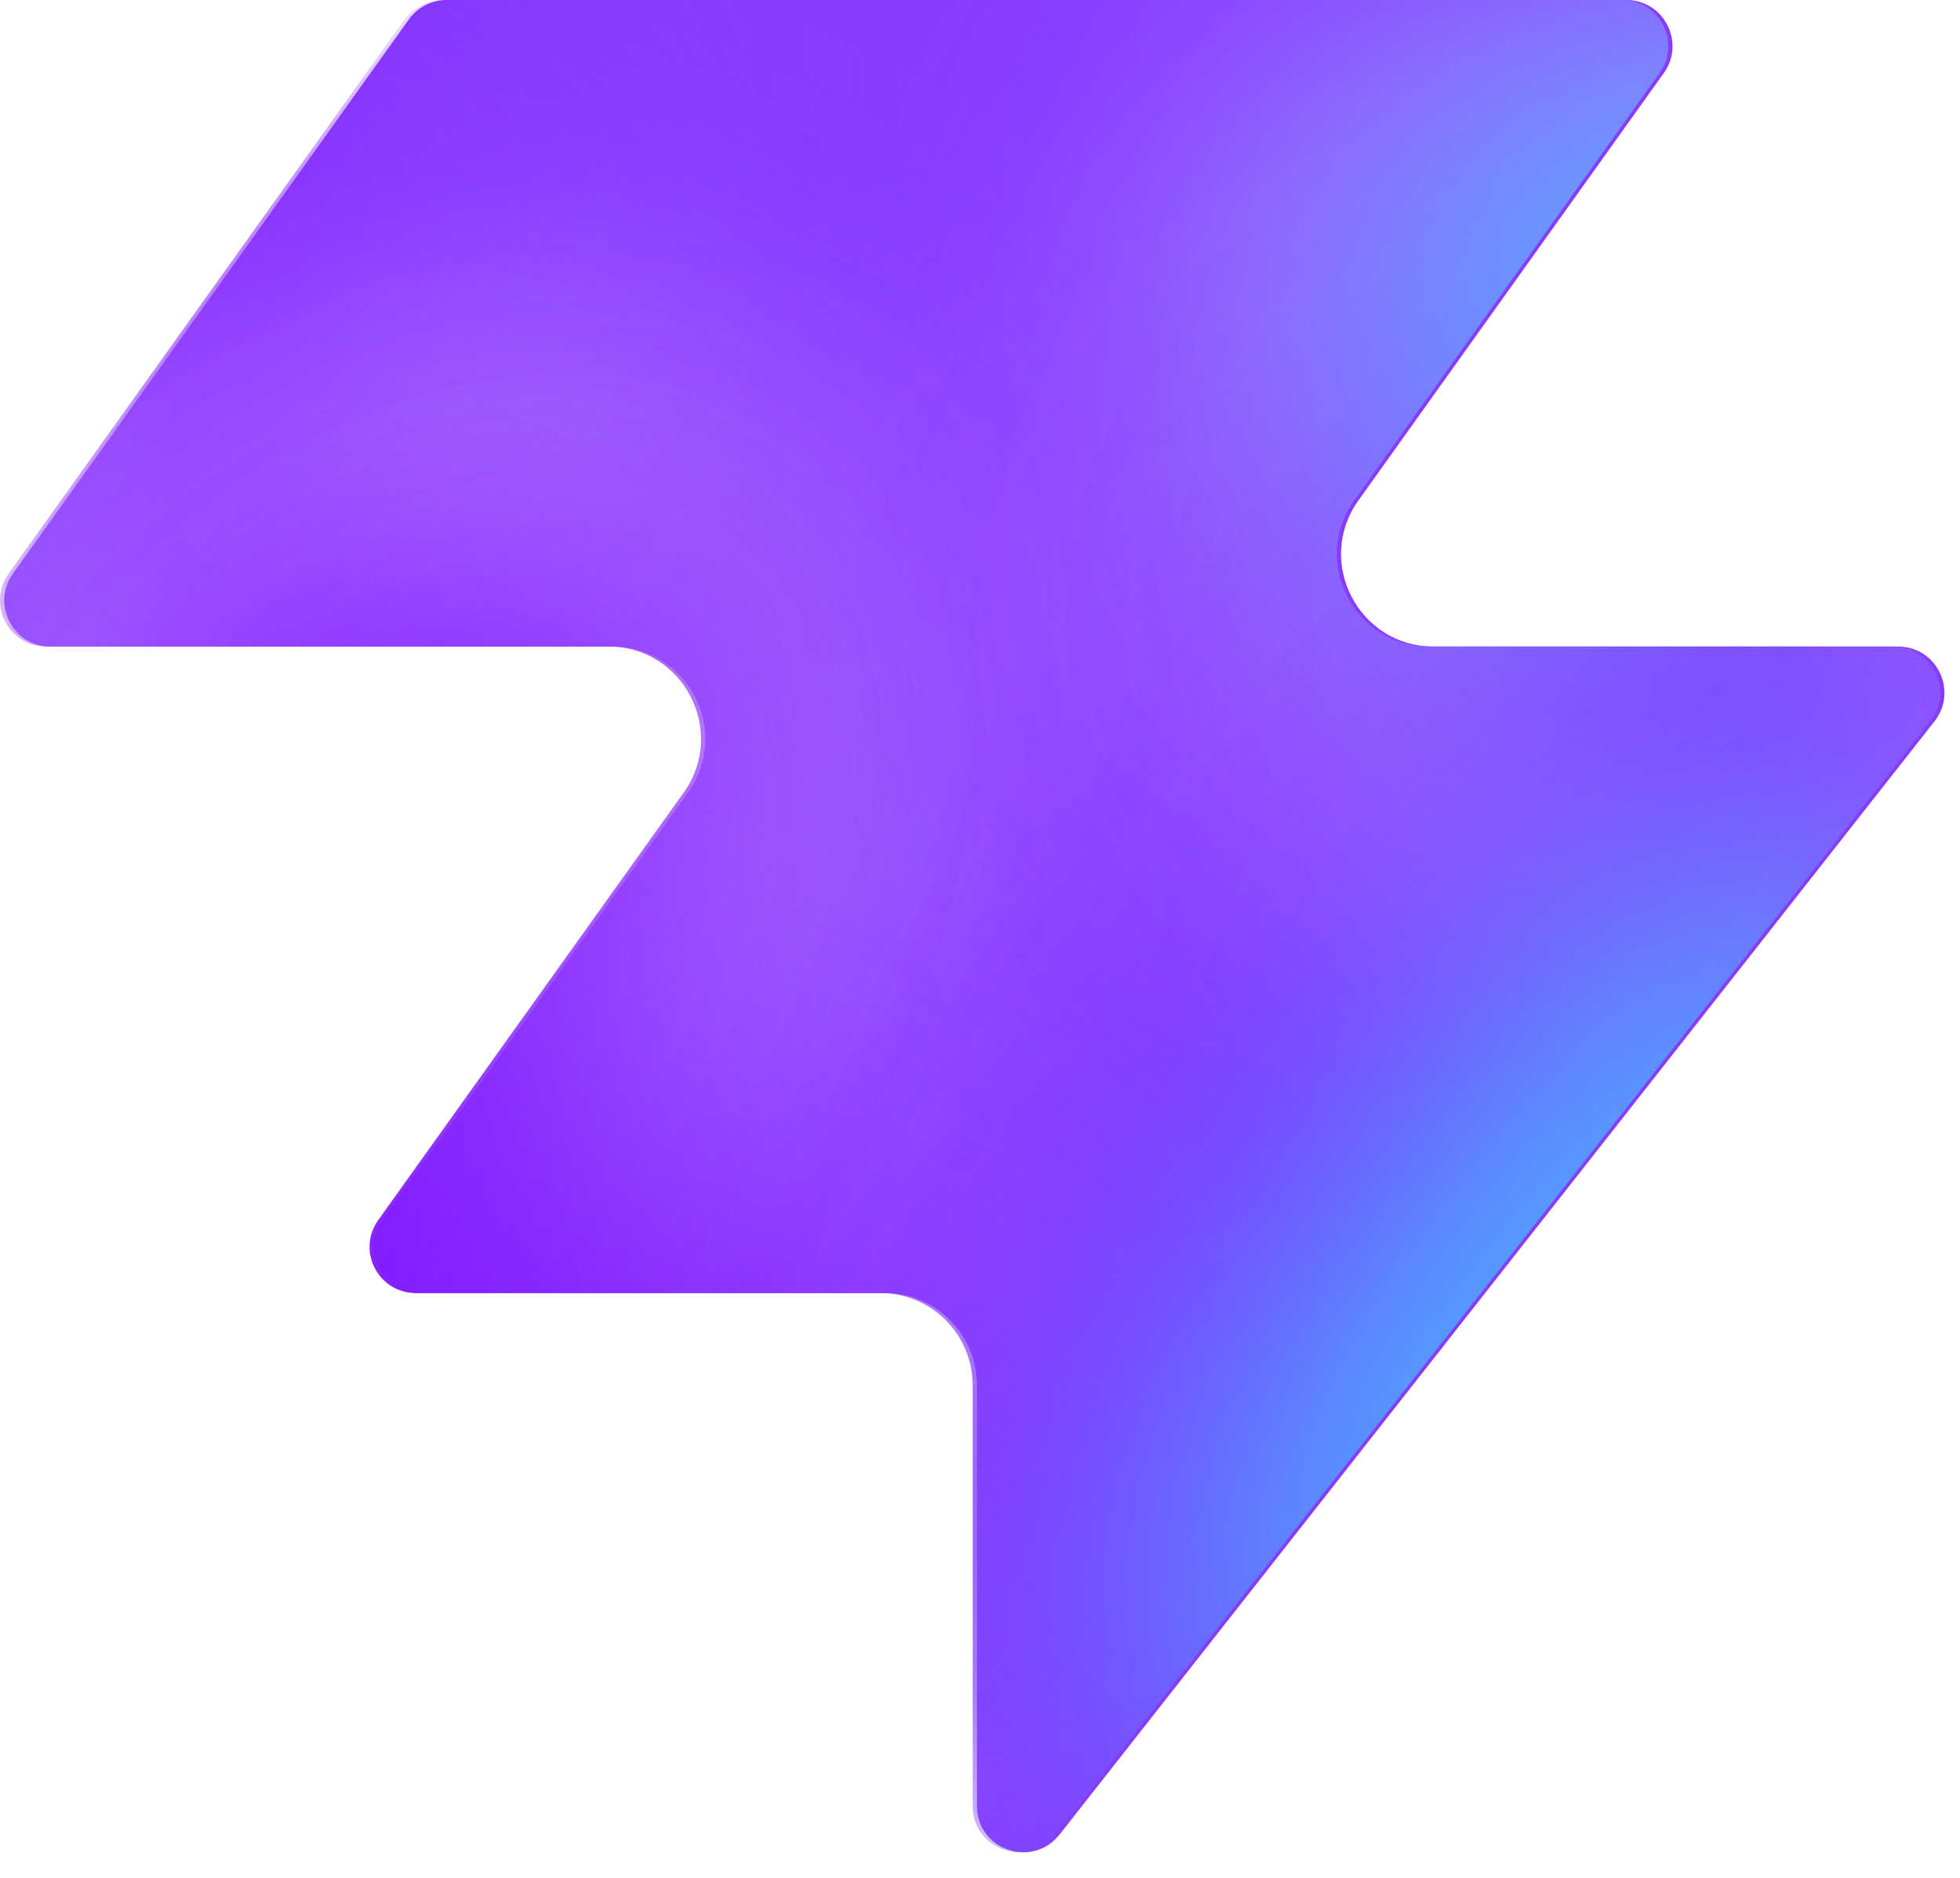
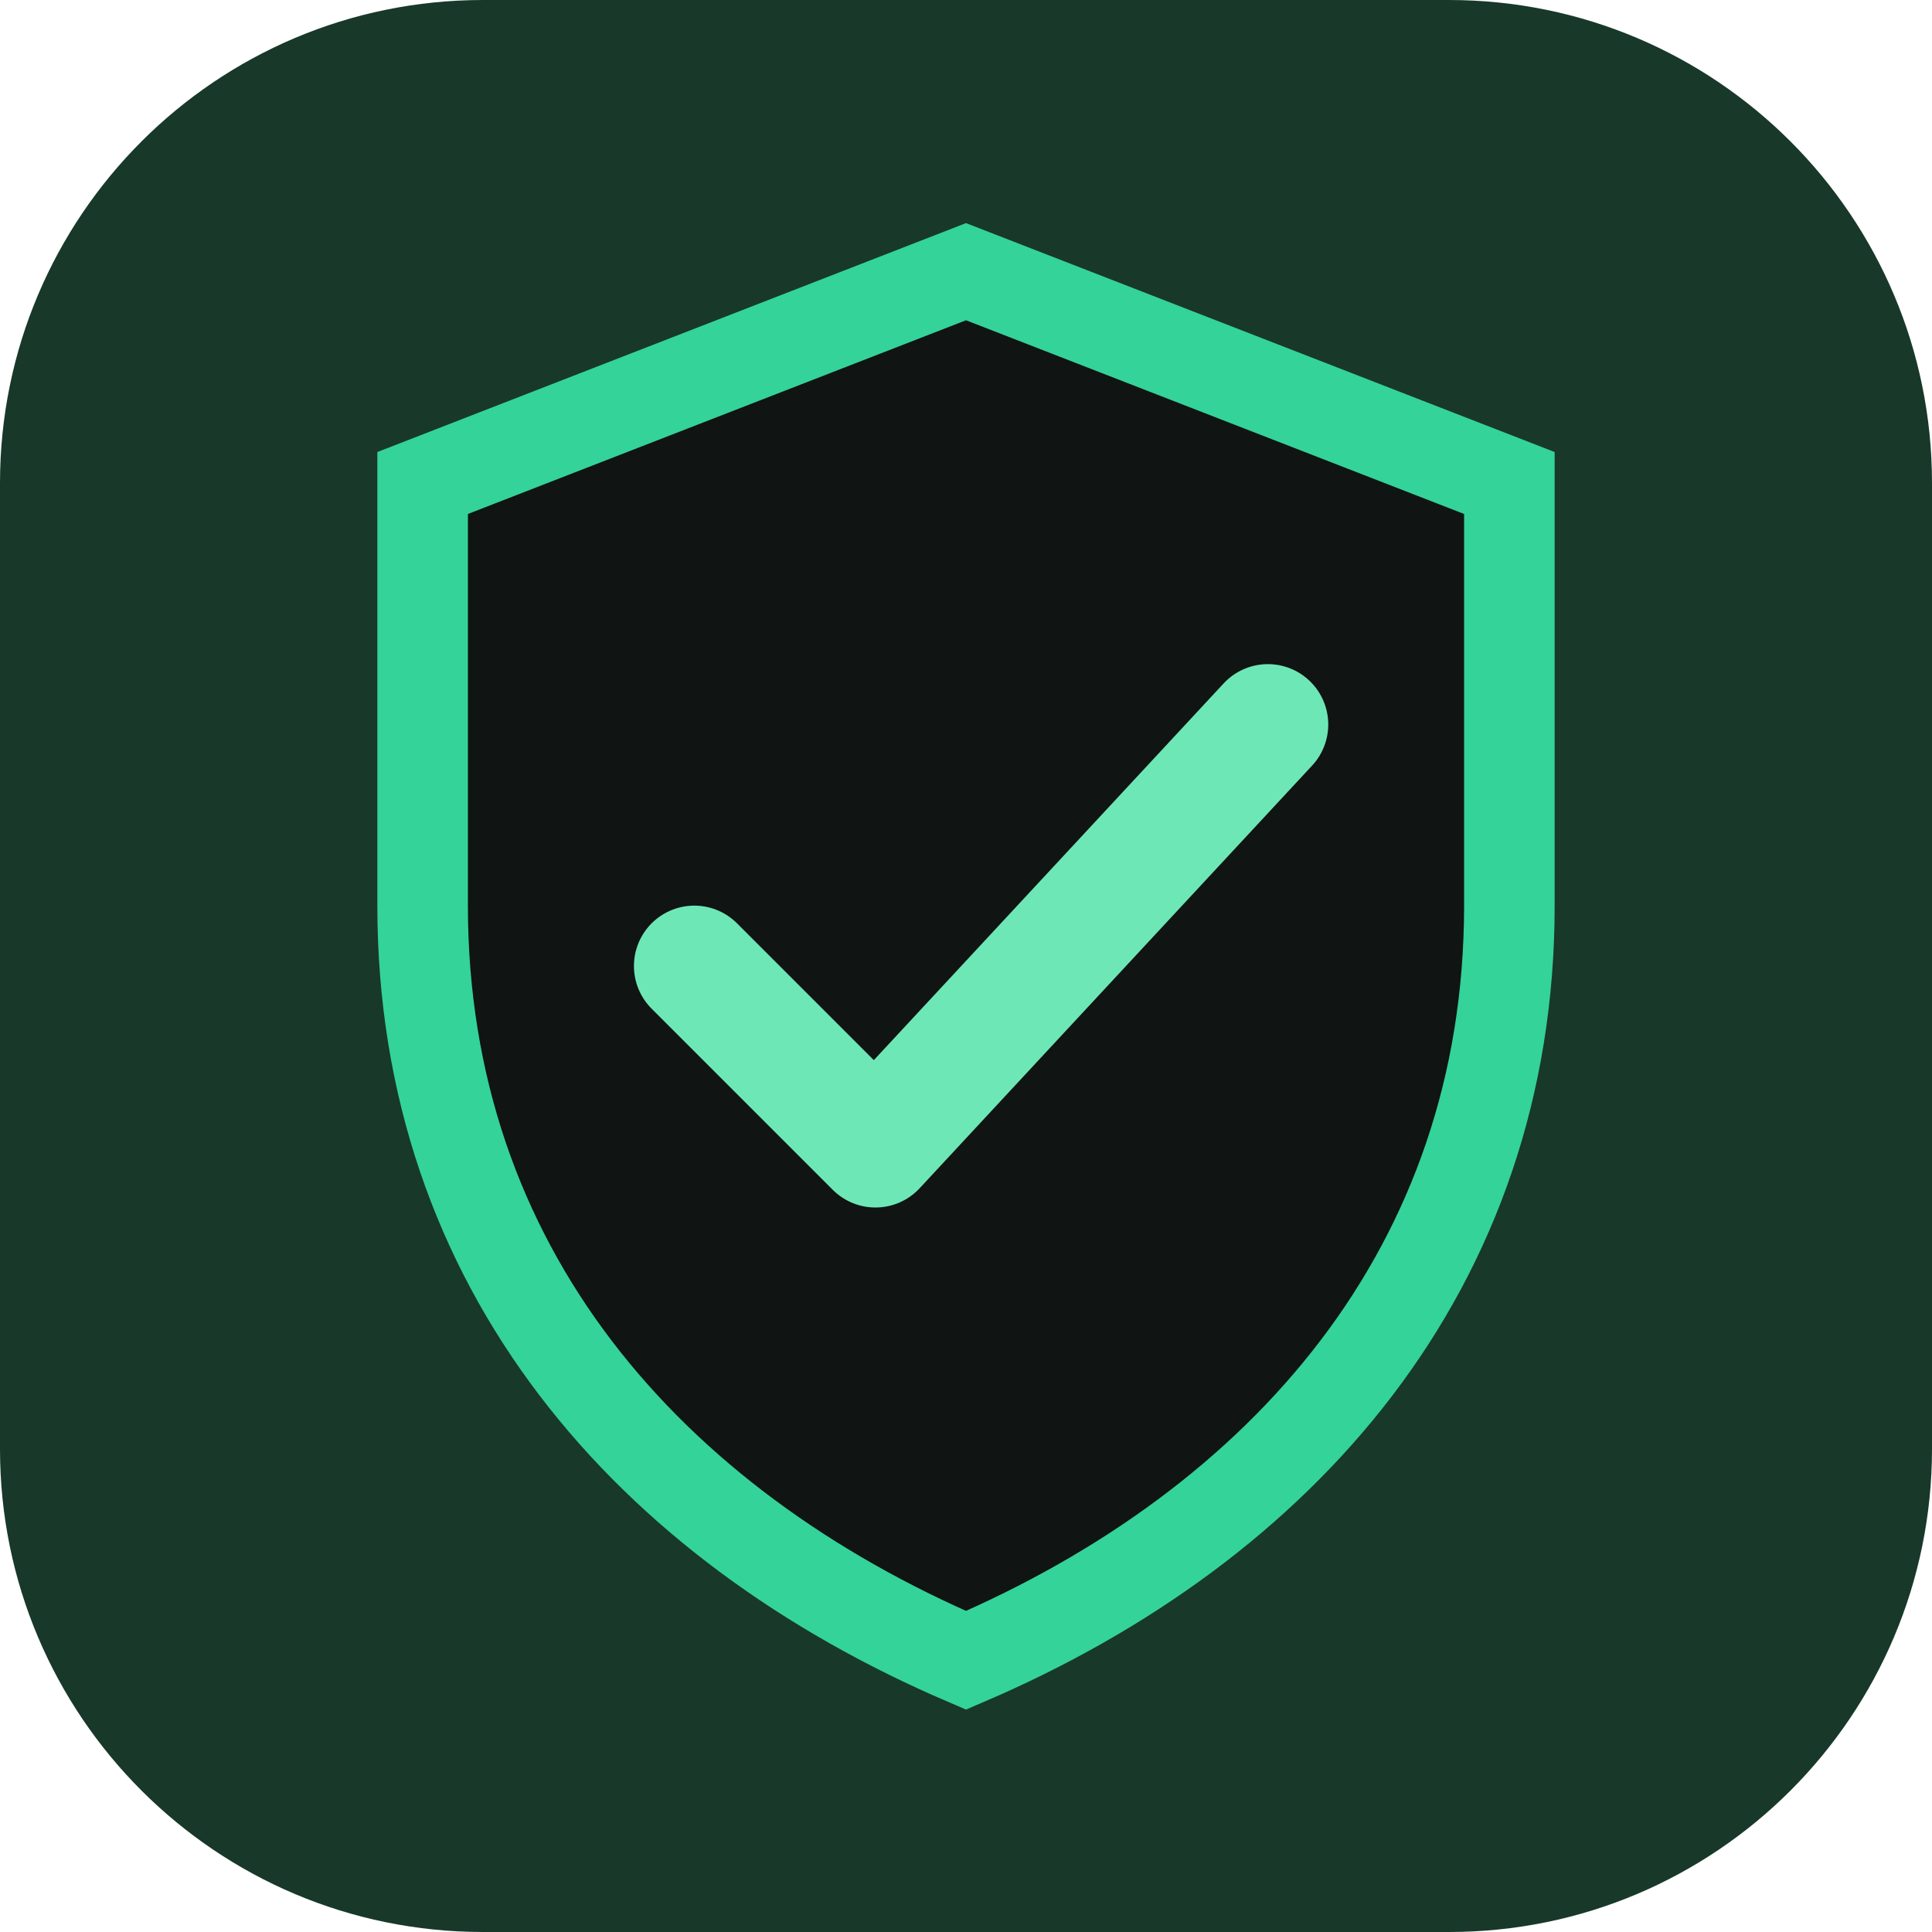
- <svg xmlns="http://www.w3.org/2000/svg" width="48" height="46" fill="none" viewBox="0 0 48 46">
-   <path fill="#863bff" d="M25.946 44.938c-.664.845-2.021.375-2.021-.698V33.937a2.26 2.26 0 0 0-2.262-2.262H10.287c-.92 0-1.456-1.04-.92-1.788l7.48-10.471c1.07-1.497 0-3.578-1.842-3.578H1.237c-.92 0-1.456-1.04-.92-1.788L10.013.474c.214-.297.556-.474.92-.474h28.894c.92 0 1.456 1.04.92 1.788l-7.48 10.471c-1.07 1.498 0 3.579 1.842 3.579h11.377c.943 0 1.473 1.088.89 1.83L25.947 44.94z" style="fill:#863bff;fill:color(display-p3 .525 .23 1);fill-opacity:1" />
-   <mask id="a" width="48" height="46" x="0" y="0" maskUnits="userSpaceOnUse" style="mask-type:alpha">
-     <path fill="#000" d="M25.842 44.938c-.664.844-2.021.375-2.021-.698V33.937a2.26 2.26 0 0 0-2.262-2.262H10.183c-.92 0-1.456-1.04-.92-1.788l7.48-10.471c1.07-1.498 0-3.579-1.842-3.579H1.133c-.92 0-1.456-1.04-.92-1.787L9.91.473c.214-.297.556-.474.92-.474h28.894c.92 0 1.456 1.04.92 1.788l-7.48 10.471c-1.07 1.498 0 3.578 1.842 3.578h11.377c.943 0 1.473 1.088.89 1.832L25.843 44.94z" style="fill:#000;fill-opacity:1" />
-   </mask>
-   <g mask="url(#a)">
-     <g filter="url(#b)">
-       <ellipse cx="5.508" cy="14.704" fill="#ede6ff" rx="5.508" ry="14.704" style="fill:#ede6ff;fill:color(display-p3 .927 .903 1);fill-opacity:1" transform="matrix(.00324 1 1 -.00324 -4.47 31.516)" />
-     </g>
-     <g filter="url(#c)">
-       <ellipse cx="10.399" cy="29.851" fill="#ede6ff" rx="10.399" ry="29.851" style="fill:#ede6ff;fill:color(display-p3 .927 .903 1);fill-opacity:1" transform="matrix(.00324 1 1 -.00324 -39.328 7.883)" />
-     </g>
-     <g filter="url(#d)">
-       <ellipse cx="5.508" cy="30.487" fill="#7e14ff" rx="5.508" ry="30.487" style="fill:#7e14ff;fill:color(display-p3 .492 .077 1);fill-opacity:1" transform="rotate(89.814 -25.913 -14.639)scale(1 -1)" />
-     </g>
-     <g filter="url(#e)">
-       <ellipse cx="5.508" cy="30.599" fill="#7e14ff" rx="5.508" ry="30.599" style="fill:#7e14ff;fill:color(display-p3 .492 .077 1);fill-opacity:1" transform="rotate(89.814 -32.644 -3.334)scale(1 -1)" />
-     </g>
-     <g filter="url(#f)">
-       <ellipse cx="5.508" cy="30.599" fill="#7e14ff" rx="5.508" ry="30.599" style="fill:#7e14ff;fill:color(display-p3 .492 .077 1);fill-opacity:1" transform="matrix(.00324 1 1 -.00324 -34.34 30.47)" />
-     </g>
-     <g filter="url(#g)">
-       <ellipse cx="14.072" cy="22.078" fill="#ede6ff" rx="14.072" ry="22.078" style="fill:#ede6ff;fill:color(display-p3 .927 .903 1);fill-opacity:1" transform="rotate(93.35 24.506 48.493)scale(-1 1)" />
-     </g>
-     <g filter="url(#h)">
-       <ellipse cx="3.47" cy="21.501" fill="#7e14ff" rx="3.47" ry="21.501" style="fill:#7e14ff;fill:color(display-p3 .492 .077 1);fill-opacity:1" transform="rotate(89.009 28.708 47.59)scale(-1 1)" />
-     </g>
-     <g filter="url(#i)">
-       <ellipse cx="3.47" cy="21.501" fill="#7e14ff" rx="3.47" ry="21.501" style="fill:#7e14ff;fill:color(display-p3 .492 .077 1);fill-opacity:1" transform="rotate(89.009 28.708 47.59)scale(-1 1)" />
-     </g>
-     <g filter="url(#j)">
-       <ellipse cx=".387" cy="8.972" fill="#7e14ff" rx="4.407" ry="29.108" style="fill:#7e14ff;fill:color(display-p3 .492 .077 1);fill-opacity:1" transform="rotate(39.51 .387 8.972)" />
-     </g>
-     <g filter="url(#k)">
-       <ellipse cx="47.523" cy="-6.092" fill="#7e14ff" rx="4.407" ry="29.108" style="fill:#7e14ff;fill:color(display-p3 .492 .077 1);fill-opacity:1" transform="rotate(37.892 47.523 -6.092)" />
-     </g>
-     <g filter="url(#l)">
-       <ellipse cx="41.412" cy="6.333" fill="#47bfff" rx="5.971" ry="9.665" style="fill:#47bfff;fill:color(display-p3 .28 .748 1);fill-opacity:1" transform="rotate(37.892 41.412 6.333)" />
-     </g>
-     <g filter="url(#m)">
-       <ellipse cx="-1.879" cy="38.332" fill="#7e14ff" rx="4.407" ry="29.108" style="fill:#7e14ff;fill:color(display-p3 .492 .077 1);fill-opacity:1" transform="rotate(37.892 -1.88 38.332)" />
-     </g>
-     <g filter="url(#n)">
-       <ellipse cx="-1.879" cy="38.332" fill="#7e14ff" rx="4.407" ry="29.108" style="fill:#7e14ff;fill:color(display-p3 .492 .077 1);fill-opacity:1" transform="rotate(37.892 -1.88 38.332)" />
-     </g>
-     <g filter="url(#o)">
-       <ellipse cx="35.651" cy="29.907" fill="#7e14ff" rx="4.407" ry="29.108" style="fill:#7e14ff;fill:color(display-p3 .492 .077 1);fill-opacity:1" transform="rotate(37.892 35.651 29.907)" />
-     </g>
-     <g filter="url(#p)">
-       <ellipse cx="38.418" cy="32.4" fill="#47bfff" rx="5.971" ry="15.297" style="fill:#47bfff;fill:color(display-p3 .28 .748 1);fill-opacity:1" transform="rotate(37.892 38.418 32.4)" />
-     </g>
-   </g>
-   <defs>
-     <filter id="b" width="60.045" height="41.654" x="-19.77" y="16.149" color-interpolation-filters="sRGB" filterUnits="userSpaceOnUse">
-       <feFlood flood-opacity="0" result="BackgroundImageFix" />
-       <feBlend in="SourceGraphic" in2="BackgroundImageFix" result="shape" />
-       <feGaussianBlur result="effect1_foregroundBlur_2002_17158" stdDeviation="7.659" />
-     </filter>
-     <filter id="c" width="90.34" height="51.437" x="-54.613" y="-7.533" color-interpolation-filters="sRGB" filterUnits="userSpaceOnUse">
-       <feFlood flood-opacity="0" result="BackgroundImageFix" />
-       <feBlend in="SourceGraphic" in2="BackgroundImageFix" result="shape" />
-       <feGaussianBlur result="effect1_foregroundBlur_2002_17158" stdDeviation="7.659" />
-     </filter>
-     <filter id="d" width="79.355" height="29.4" x="-49.64" y="2.03" color-interpolation-filters="sRGB" filterUnits="userSpaceOnUse">
-       <feFlood flood-opacity="0" result="BackgroundImageFix" />
-       <feBlend in="SourceGraphic" in2="BackgroundImageFix" result="shape" />
-       <feGaussianBlur result="effect1_foregroundBlur_2002_17158" stdDeviation="4.596" />
-     </filter>
-     <filter id="e" width="79.579" height="29.4" x="-45.045" y="20.029" color-interpolation-filters="sRGB" filterUnits="userSpaceOnUse">
-       <feFlood flood-opacity="0" result="BackgroundImageFix" />
-       <feBlend in="SourceGraphic" in2="BackgroundImageFix" result="shape" />
-       <feGaussianBlur result="effect1_foregroundBlur_2002_17158" stdDeviation="4.596" />
-     </filter>
-     <filter id="f" width="79.579" height="29.4" x="-43.513" y="21.178" color-interpolation-filters="sRGB" filterUnits="userSpaceOnUse">
-       <feFlood flood-opacity="0" result="BackgroundImageFix" />
-       <feBlend in="SourceGraphic" in2="BackgroundImageFix" result="shape" />
-       <feGaussianBlur result="effect1_foregroundBlur_2002_17158" stdDeviation="4.596" />
-     </filter>
-     <filter id="g" width="74.749" height="58.852" x="15.756" y="-17.901" color-interpolation-filters="sRGB" filterUnits="userSpaceOnUse">
-       <feFlood flood-opacity="0" result="BackgroundImageFix" />
-       <feBlend in="SourceGraphic" in2="BackgroundImageFix" result="shape" />
-       <feGaussianBlur result="effect1_foregroundBlur_2002_17158" stdDeviation="7.659" />
-     </filter>
-     <filter id="h" width="61.377" height="25.362" x="23.548" y="2.284" color-interpolation-filters="sRGB" filterUnits="userSpaceOnUse">
-       <feFlood flood-opacity="0" result="BackgroundImageFix" />
-       <feBlend in="SourceGraphic" in2="BackgroundImageFix" result="shape" />
-       <feGaussianBlur result="effect1_foregroundBlur_2002_17158" stdDeviation="4.596" />
-     </filter>
-     <filter id="i" width="61.377" height="25.362" x="23.548" y="2.284" color-interpolation-filters="sRGB" filterUnits="userSpaceOnUse">
-       <feFlood flood-opacity="0" result="BackgroundImageFix" />
-       <feBlend in="SourceGraphic" in2="BackgroundImageFix" result="shape" />
-       <feGaussianBlur result="effect1_foregroundBlur_2002_17158" stdDeviation="4.596" />
-     </filter>
-     <filter id="j" width="56.045" height="63.649" x="-27.636" y="-22.853" color-interpolation-filters="sRGB" filterUnits="userSpaceOnUse">
-       <feFlood flood-opacity="0" result="BackgroundImageFix" />
-       <feBlend in="SourceGraphic" in2="BackgroundImageFix" result="shape" />
-       <feGaussianBlur result="effect1_foregroundBlur_2002_17158" stdDeviation="4.596" />
-     </filter>
-     <filter id="k" width="54.814" height="64.646" x="20.116" y="-38.415" color-interpolation-filters="sRGB" filterUnits="userSpaceOnUse">
-       <feFlood flood-opacity="0" result="BackgroundImageFix" />
-       <feBlend in="SourceGraphic" in2="BackgroundImageFix" result="shape" />
-       <feGaussianBlur result="effect1_foregroundBlur_2002_17158" stdDeviation="4.596" />
-     </filter>
-     <filter id="l" width="33.541" height="35.313" x="24.641" y="-11.323" color-interpolation-filters="sRGB" filterUnits="userSpaceOnUse">
-       <feFlood flood-opacity="0" result="BackgroundImageFix" />
-       <feBlend in="SourceGraphic" in2="BackgroundImageFix" result="shape" />
-       <feGaussianBlur result="effect1_foregroundBlur_2002_17158" stdDeviation="4.596" />
-     </filter>
-     <filter id="m" width="54.814" height="64.646" x="-29.286" y="6.009" color-interpolation-filters="sRGB" filterUnits="userSpaceOnUse">
-       <feFlood flood-opacity="0" result="BackgroundImageFix" />
-       <feBlend in="SourceGraphic" in2="BackgroundImageFix" result="shape" />
-       <feGaussianBlur result="effect1_foregroundBlur_2002_17158" stdDeviation="4.596" />
-     </filter>
-     <filter id="n" width="54.814" height="64.646" x="-29.286" y="6.009" color-interpolation-filters="sRGB" filterUnits="userSpaceOnUse">
-       <feFlood flood-opacity="0" result="BackgroundImageFix" />
-       <feBlend in="SourceGraphic" in2="BackgroundImageFix" result="shape" />
-       <feGaussianBlur result="effect1_foregroundBlur_2002_17158" stdDeviation="4.596" />
-     </filter>
-     <filter id="o" width="54.814" height="64.646" x="8.244" y="-2.416" color-interpolation-filters="sRGB" filterUnits="userSpaceOnUse">
-       <feFlood flood-opacity="0" result="BackgroundImageFix" />
-       <feBlend in="SourceGraphic" in2="BackgroundImageFix" result="shape" />
-       <feGaussianBlur result="effect1_foregroundBlur_2002_17158" stdDeviation="4.596" />
-     </filter>
-     <filter id="p" width="39.409" height="43.623" x="18.713" y="10.588" color-interpolation-filters="sRGB" filterUnits="userSpaceOnUse">
-       <feFlood flood-opacity="0" result="BackgroundImageFix" />
-       <feBlend in="SourceGraphic" in2="BackgroundImageFix" result="shape" />
-       <feGaussianBlur result="effect1_foregroundBlur_2002_17158" stdDeviation="4.596" />
-     </filter>
-   </defs>
+ <svg xmlns="http://www.w3.org/2000/svg" viewBox="0 0 64 64">
+   <rect width="64" height="64" rx="16" fill="#18382a" />
+   <path d="M32 9 50 16v14c0 12-7.5 20.5-18 25C21.5 50.5 14 42 14 30V16l18-7Z" fill="#101413" stroke="#34d399" stroke-width="3" />
+   <path d="m23 32 6 6 13-14" fill="none" stroke="#6ee7b7" stroke-linecap="round" stroke-linejoin="round" stroke-width="4" />
</svg>
